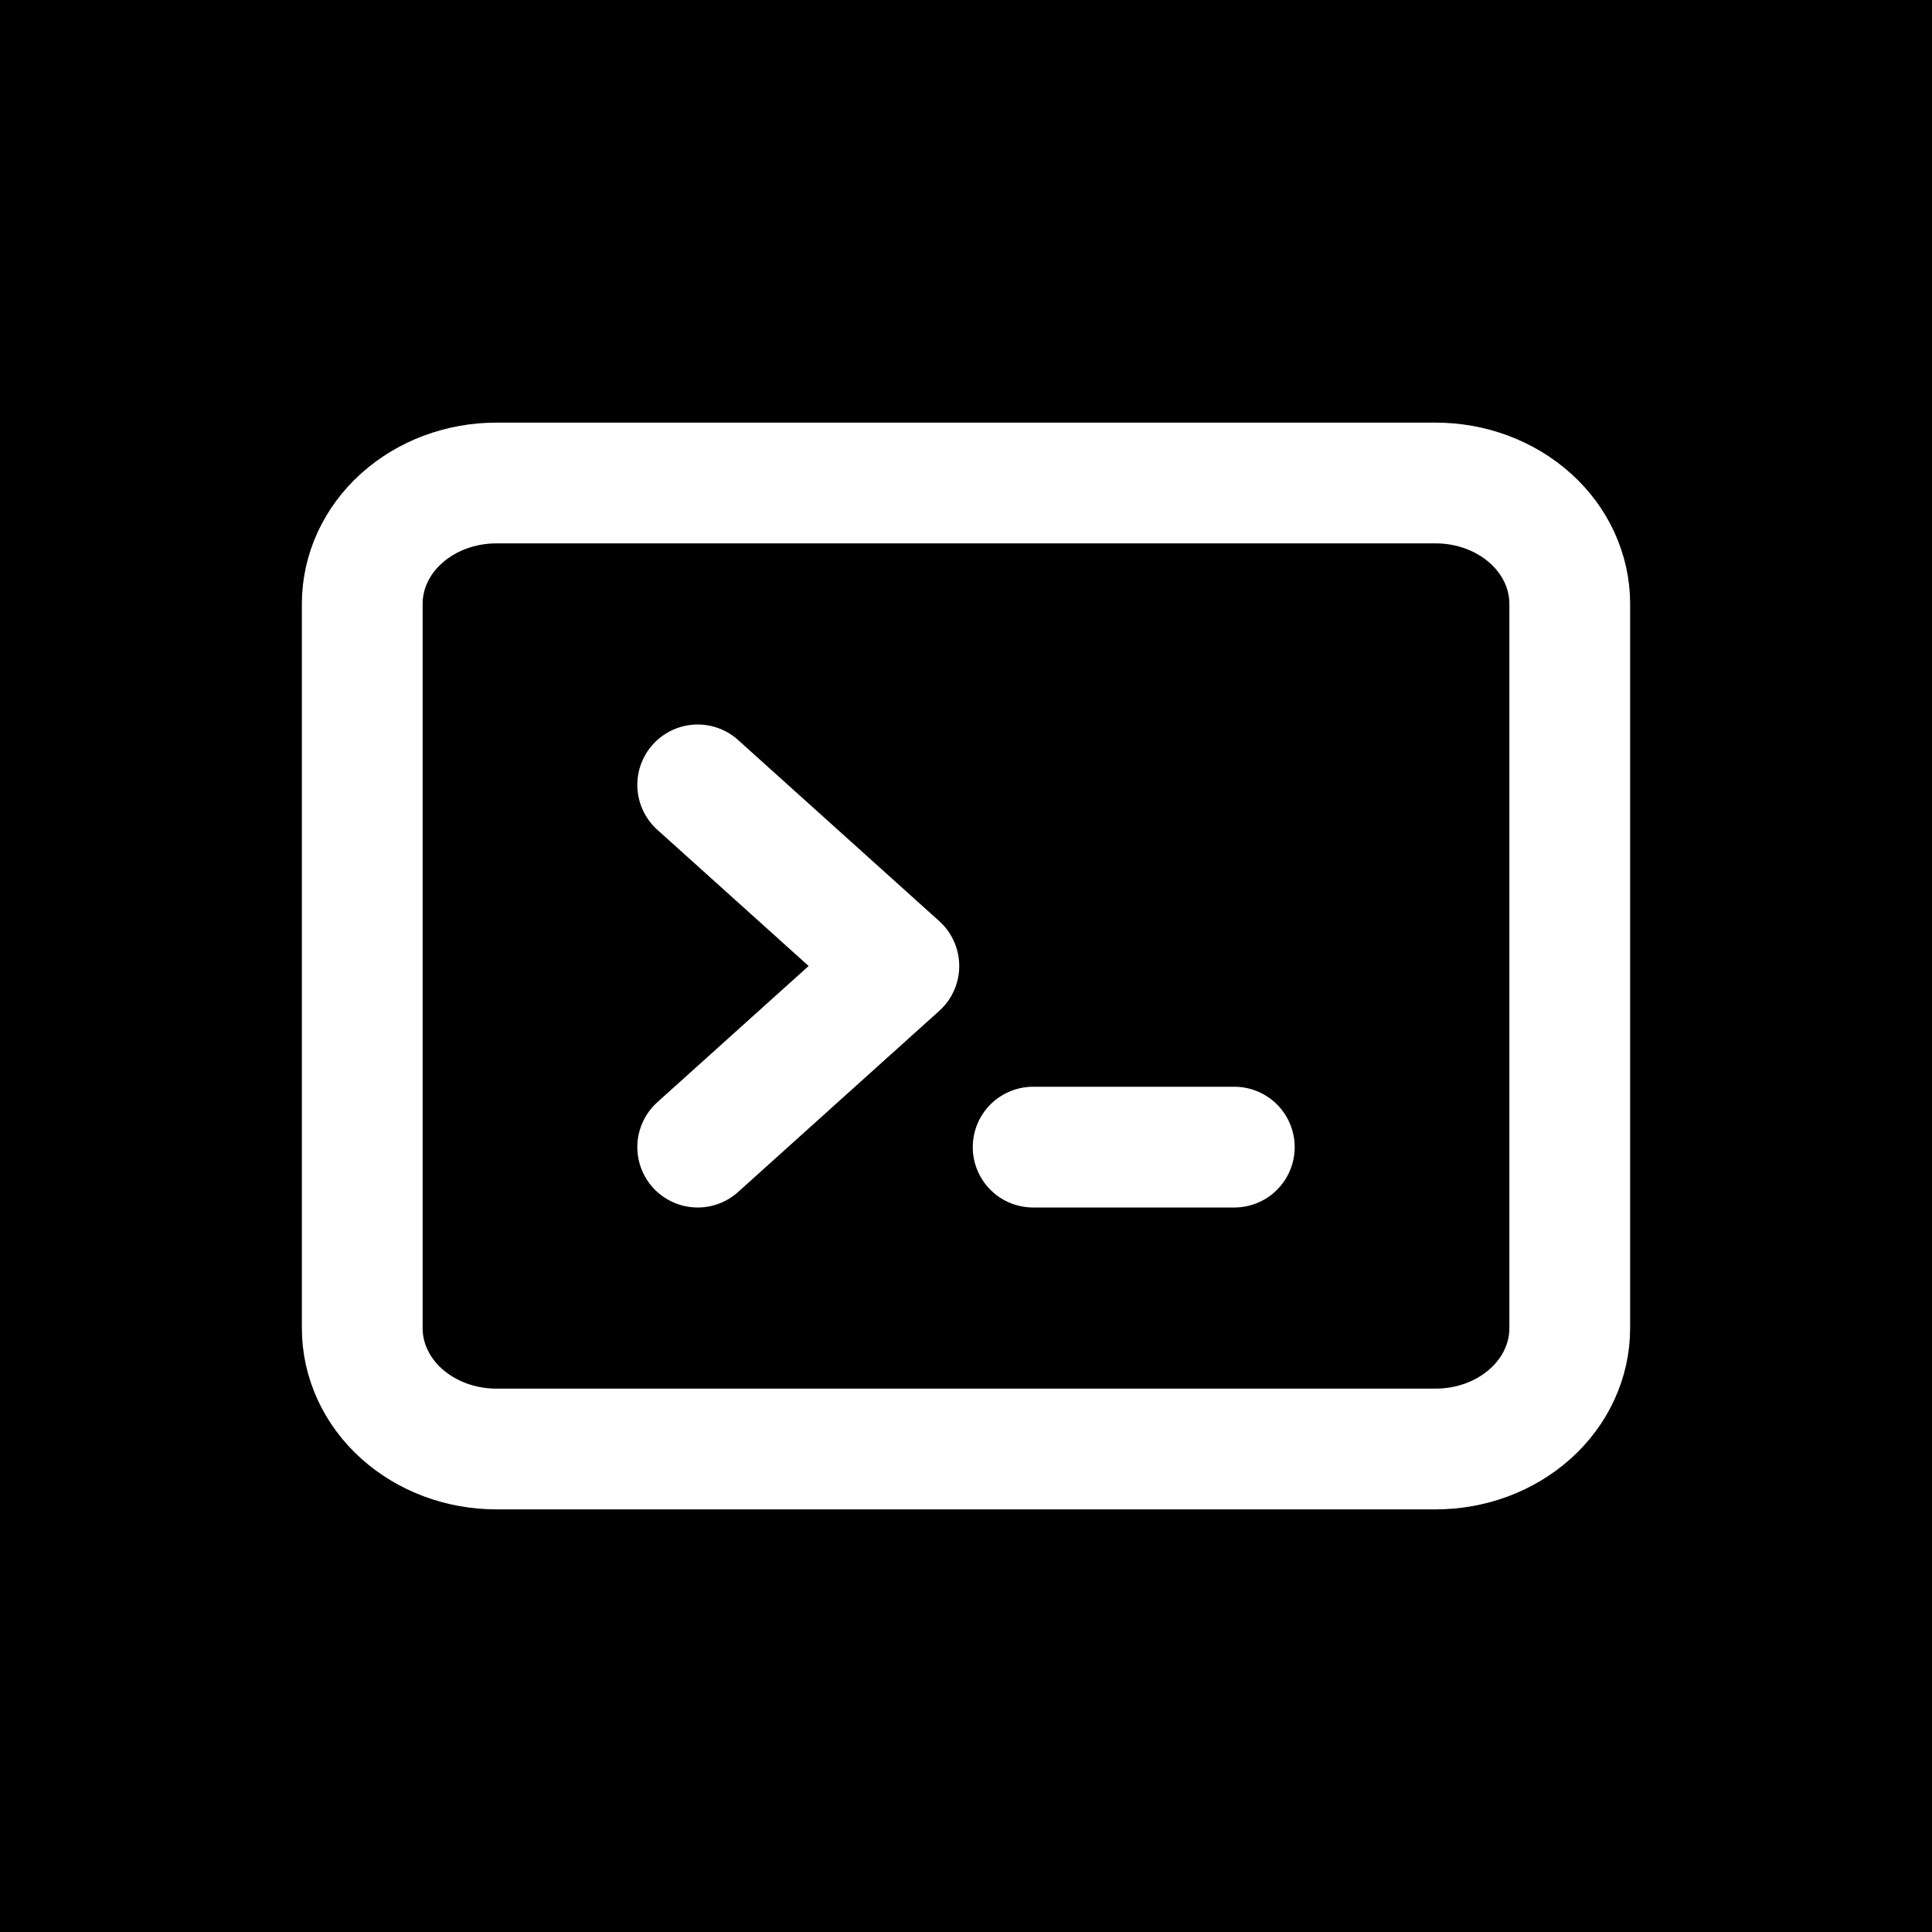
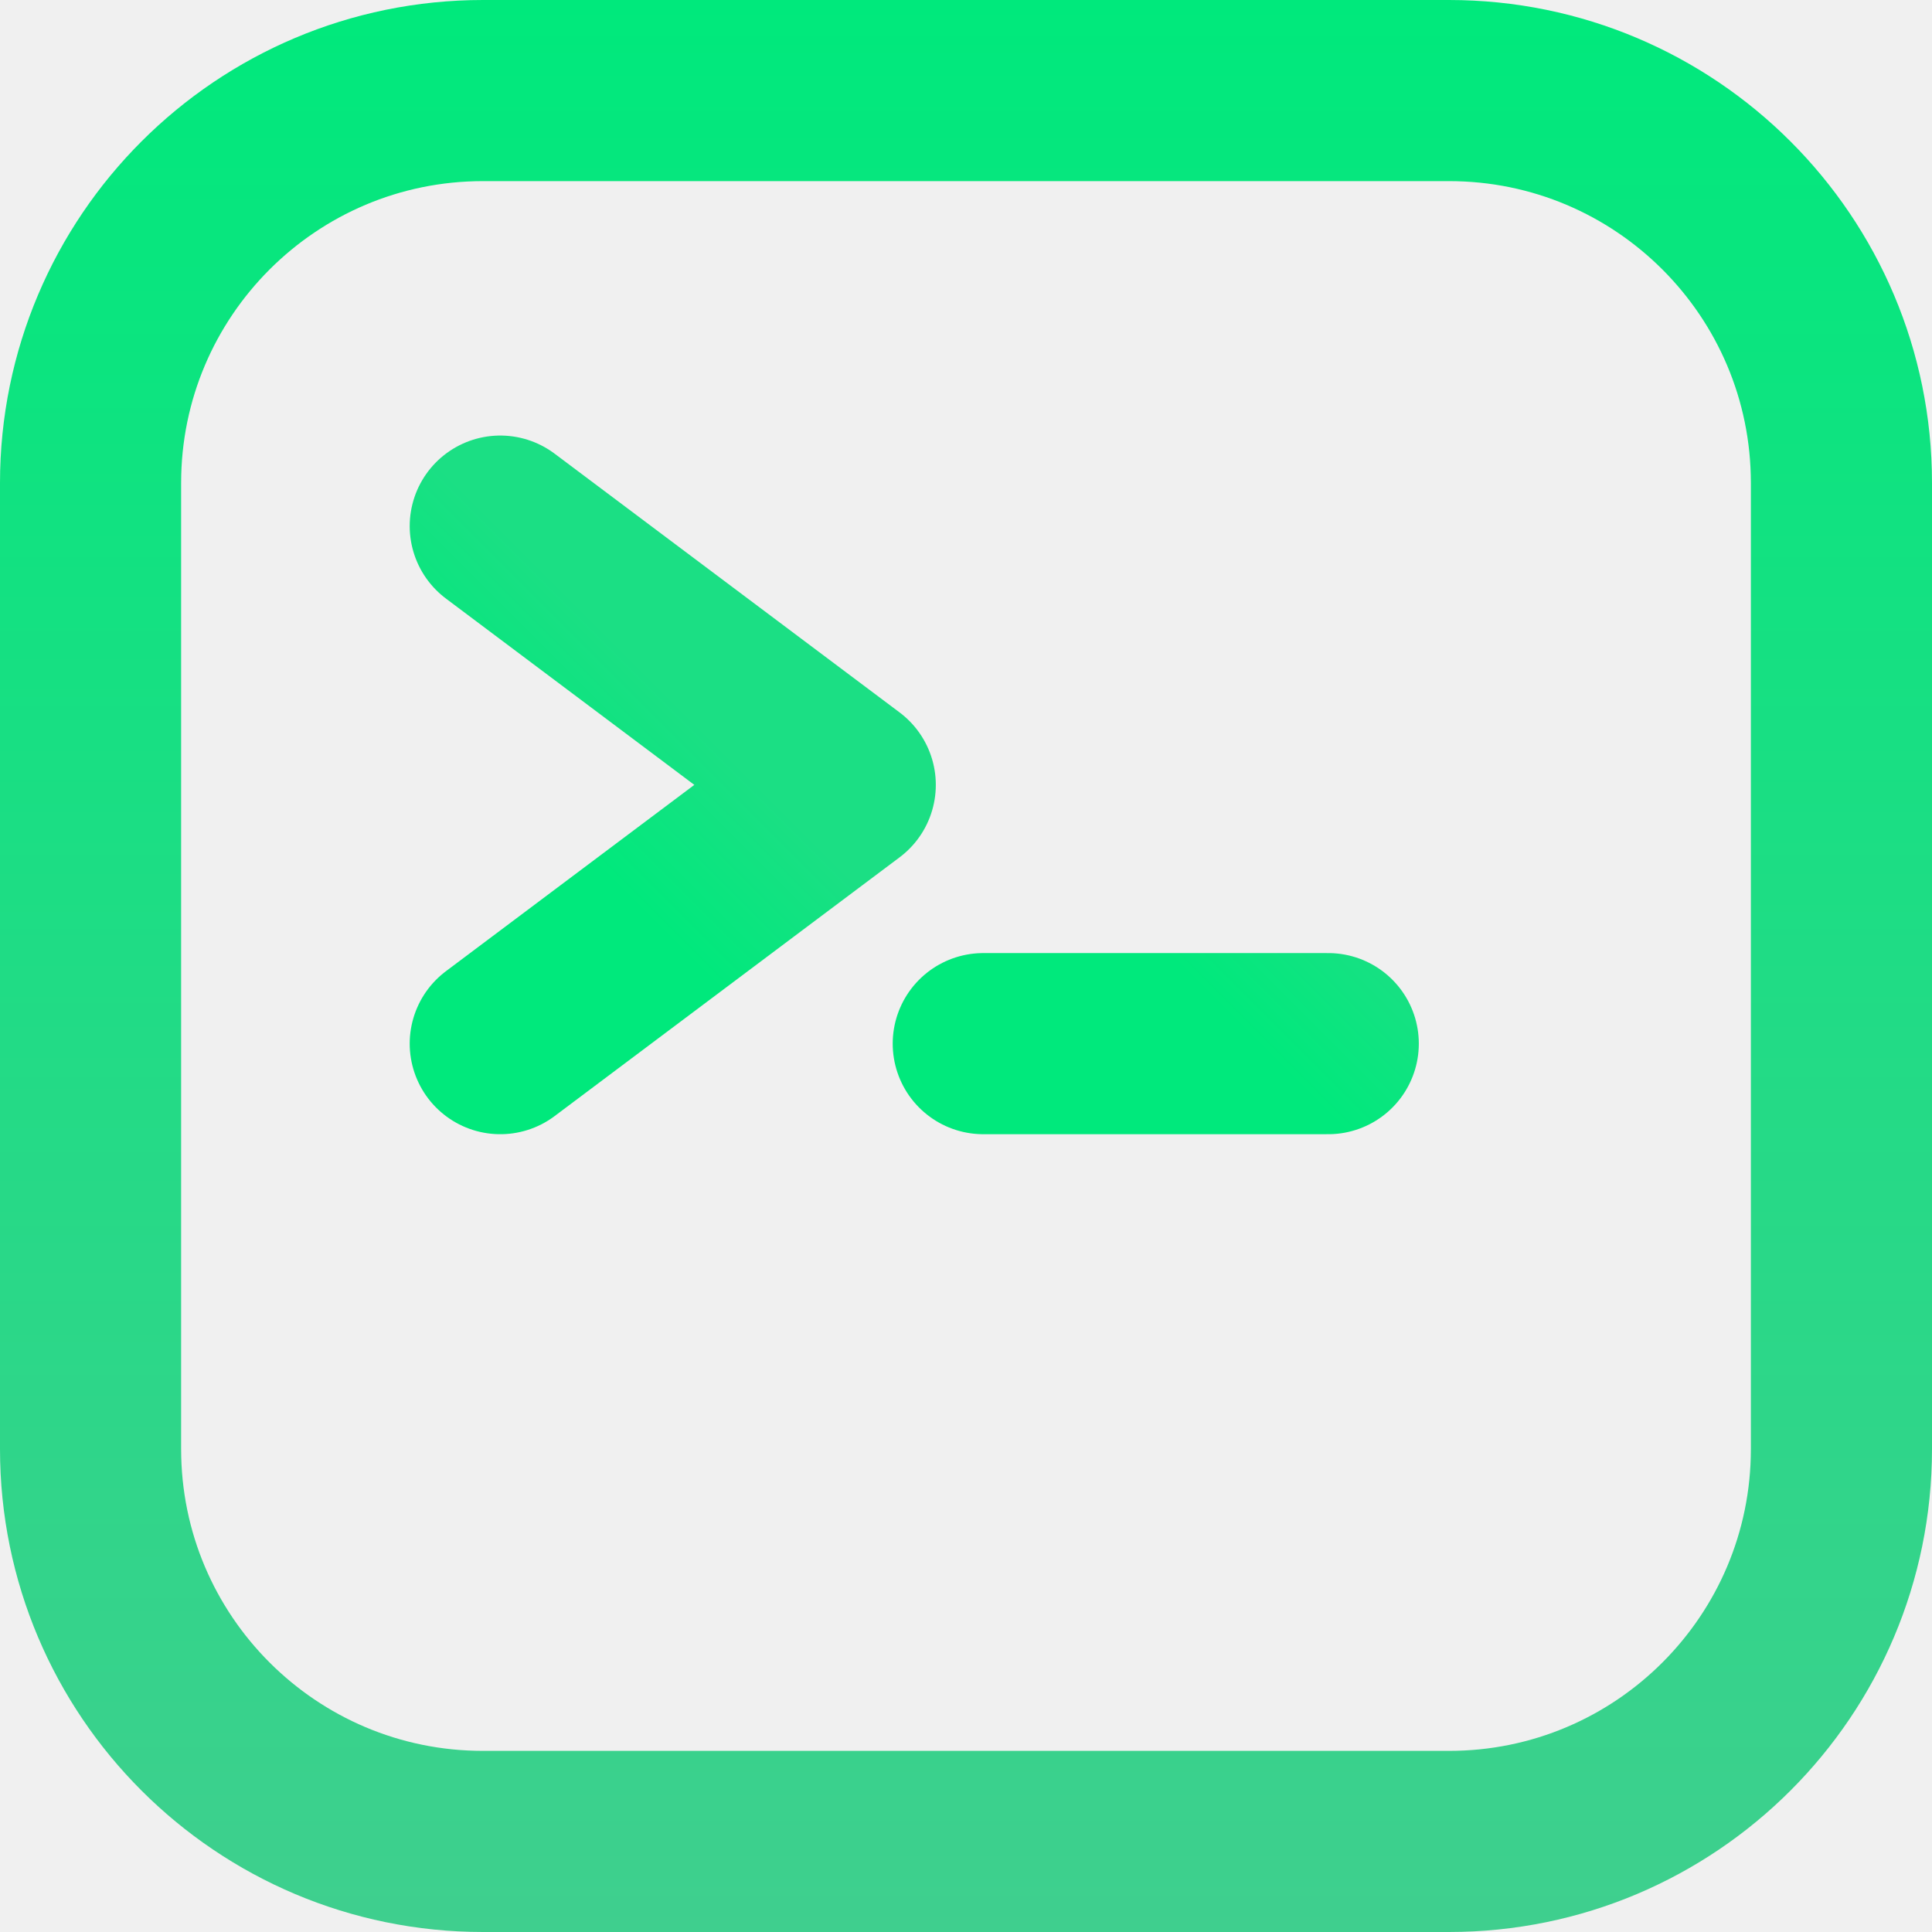
<svg xmlns="http://www.w3.org/2000/svg" width="16" height="16" viewBox="0 0 16 16" fill="none">
-   <rect width="16" height="16" fill="black" />
-   <path d="M5.778 6.5L7.444 8L5.778 9.5M8.556 9.5H10.222M4.111 12H11.889C12.184 12 12.466 11.895 12.675 11.707C12.883 11.52 13 11.265 13 11V5C13 4.735 12.883 4.48 12.675 4.293C12.466 4.105 12.184 4 11.889 4H4.111C3.816 4 3.534 4.105 3.325 4.293C3.117 4.48 3 4.735 3 5V11C3 11.265 3.117 11.52 3.325 11.707C3.534 11.895 3.816 12 4.111 12Z" stroke="white" stroke-linecap="round" stroke-linejoin="round" />
+   <rect x="0.75" y="0.75" width="14.5" height="14.5" rx="3.25" stroke="url(#paint0_linear_790_16290)" stroke-width="1.5" />
+   <path d="M4.143 4.357L7 6.5L4.143 8.643" stroke="url(#paint1_linear_790_16290)" stroke-width="1.5" stroke-linecap="round" stroke-linejoin="round" />
+   <path d="M8.143 8.643L11 8.643" stroke="url(#paint2_linear_790_16290)" stroke-width="1.5" stroke-linecap="round" stroke-linejoin="round" />
+   <defs>
+     <linearGradient id="paint0_linear_790_16290" x1="8" y1="0" x2="8" y2="16" gradientUnits="userSpaceOnUse">
+       <stop stop-color="#00E97C" />
+       <stop offset="1" stop-color="#3FCF8E" />
+     </linearGradient>
+     <linearGradient id="paint1_linear_790_16290" x1="5.571" y1="5.786" x2="4.561" y2="6.796" gradientUnits="userSpaceOnUse">
+       <stop stop-color="#1BDF84" />
+       <stop offset="1" stop-color="#00E97C" />
+     </linearGradient>
+     <linearGradient id="paint2_linear_790_16290" x1="9.571" y1="5.786" x2="8.561" y2="6.796" gradientUnits="userSpaceOnUse">
+       <stop stop-color="#1BDF84" />
+       <stop offset="1" stop-color="#00E97C" />
+     </linearGradient>
+   </defs>
</svg>
